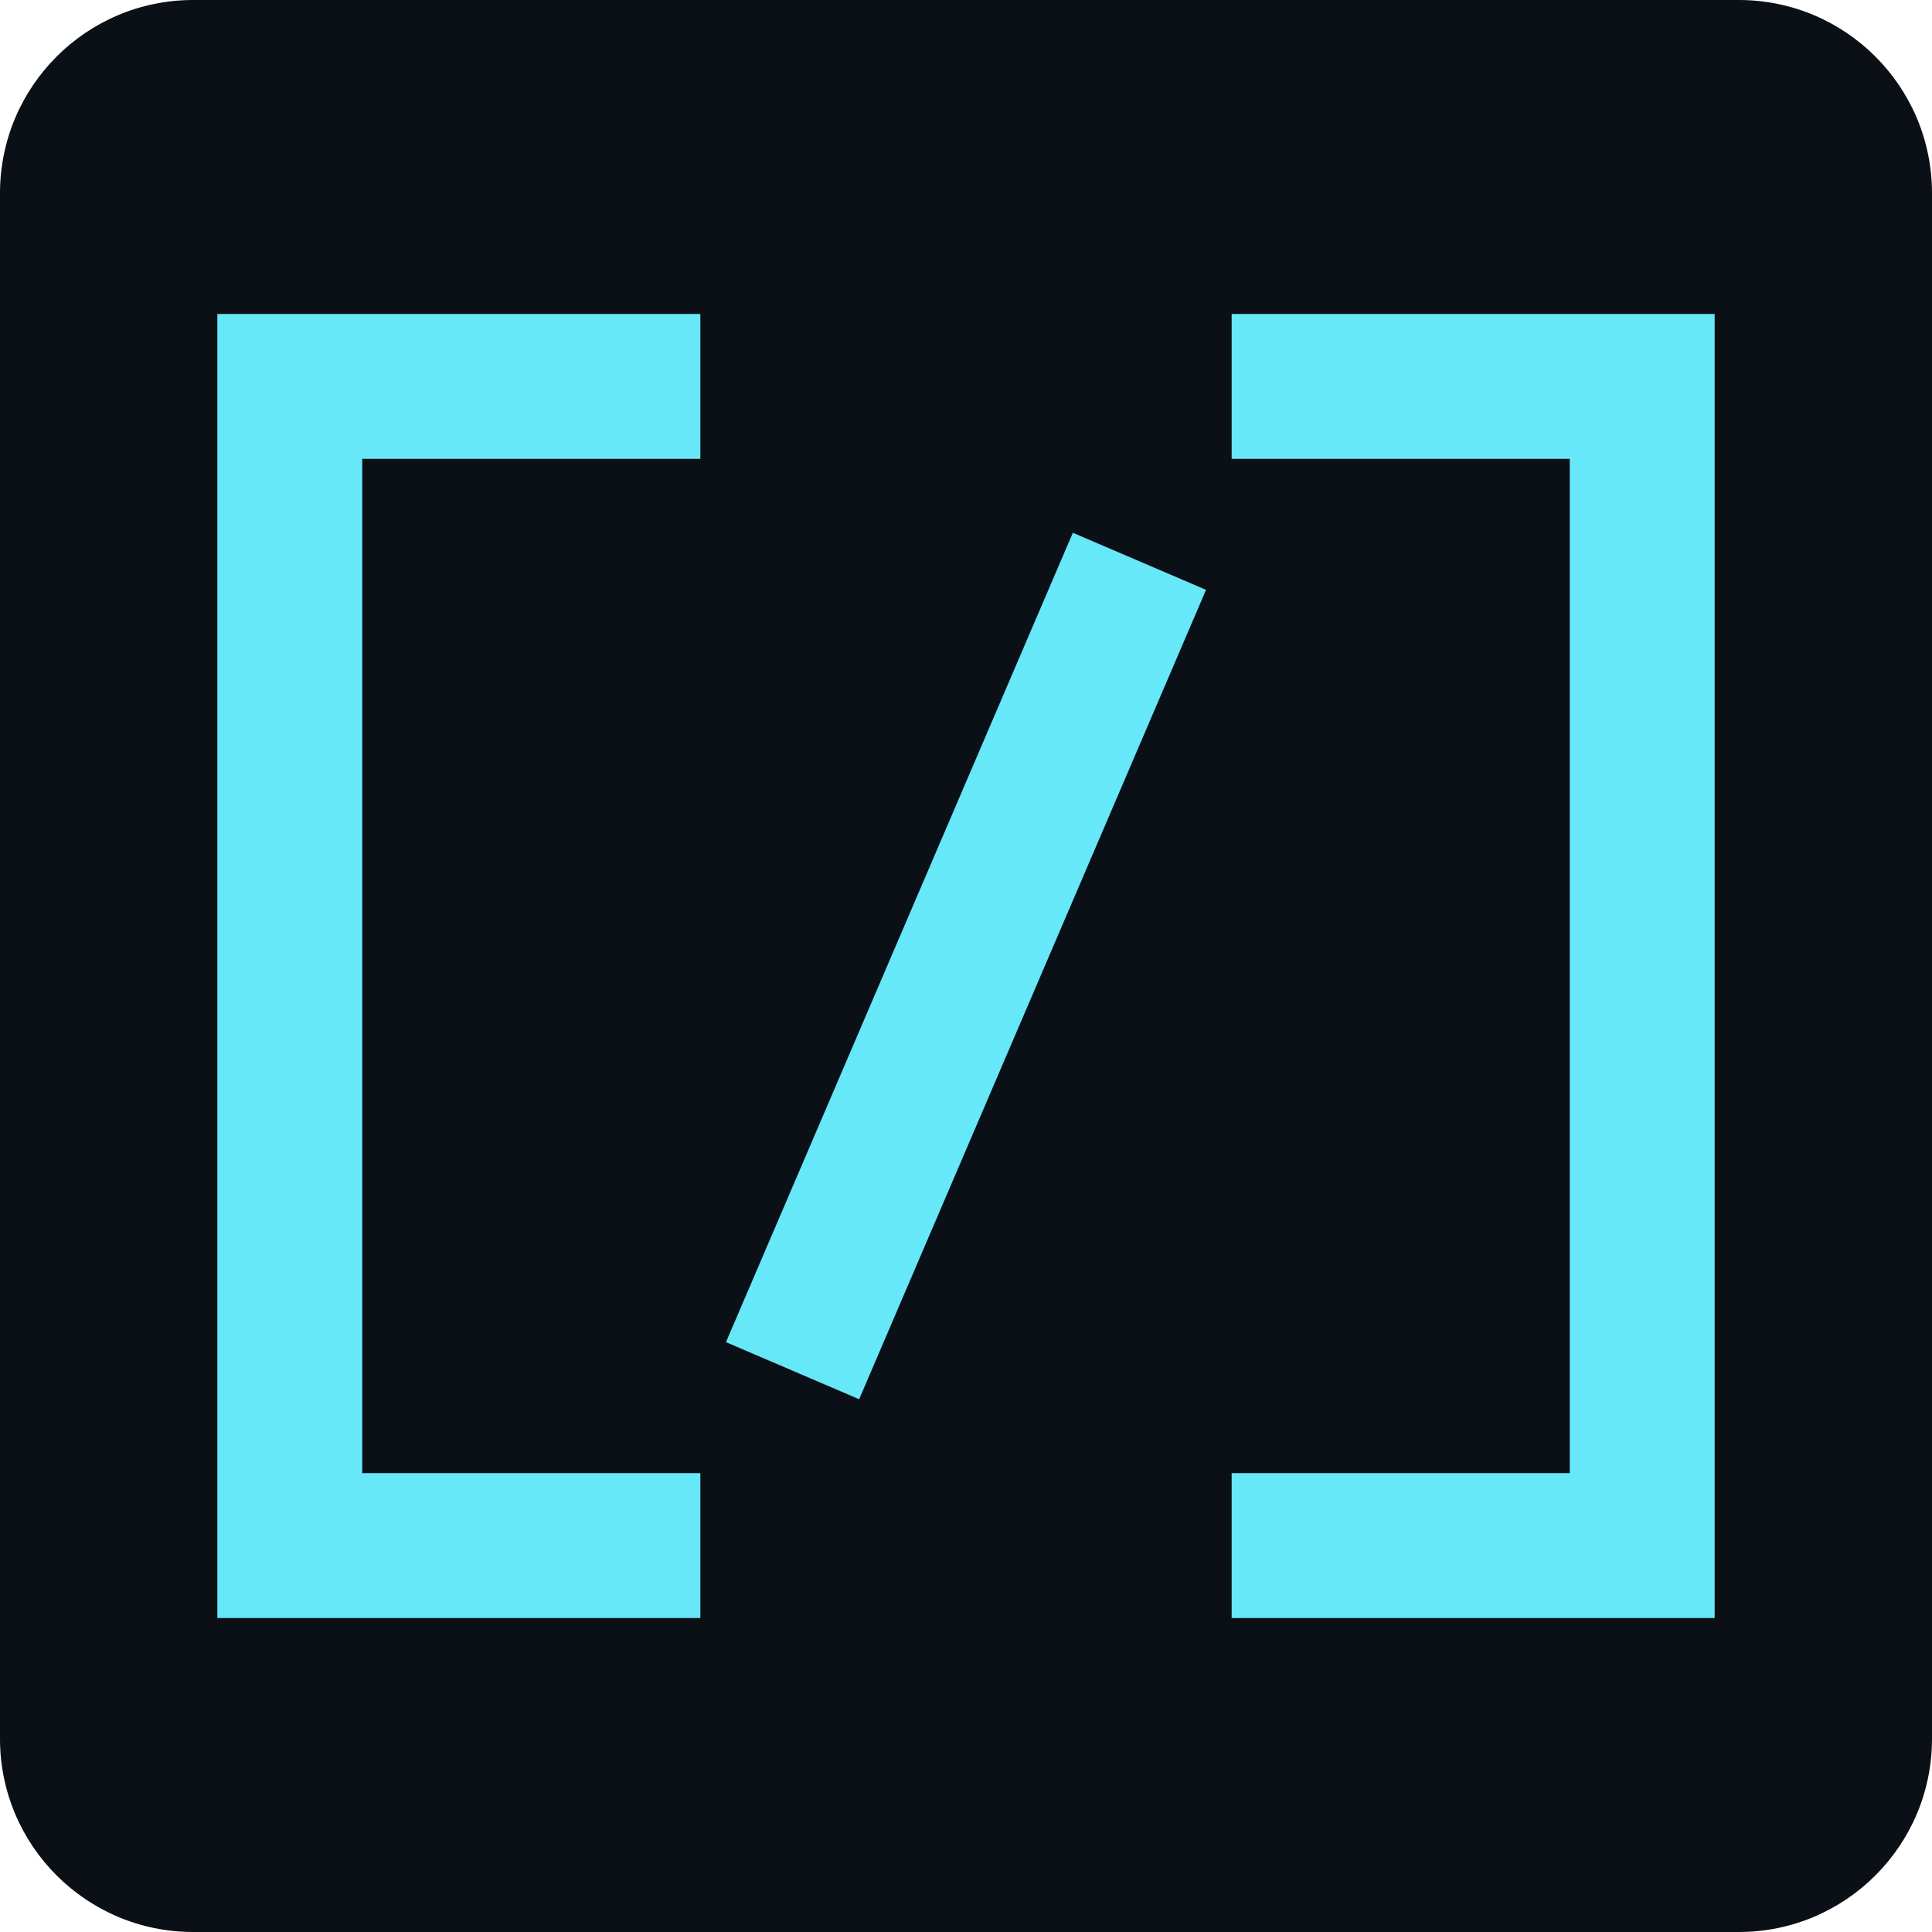
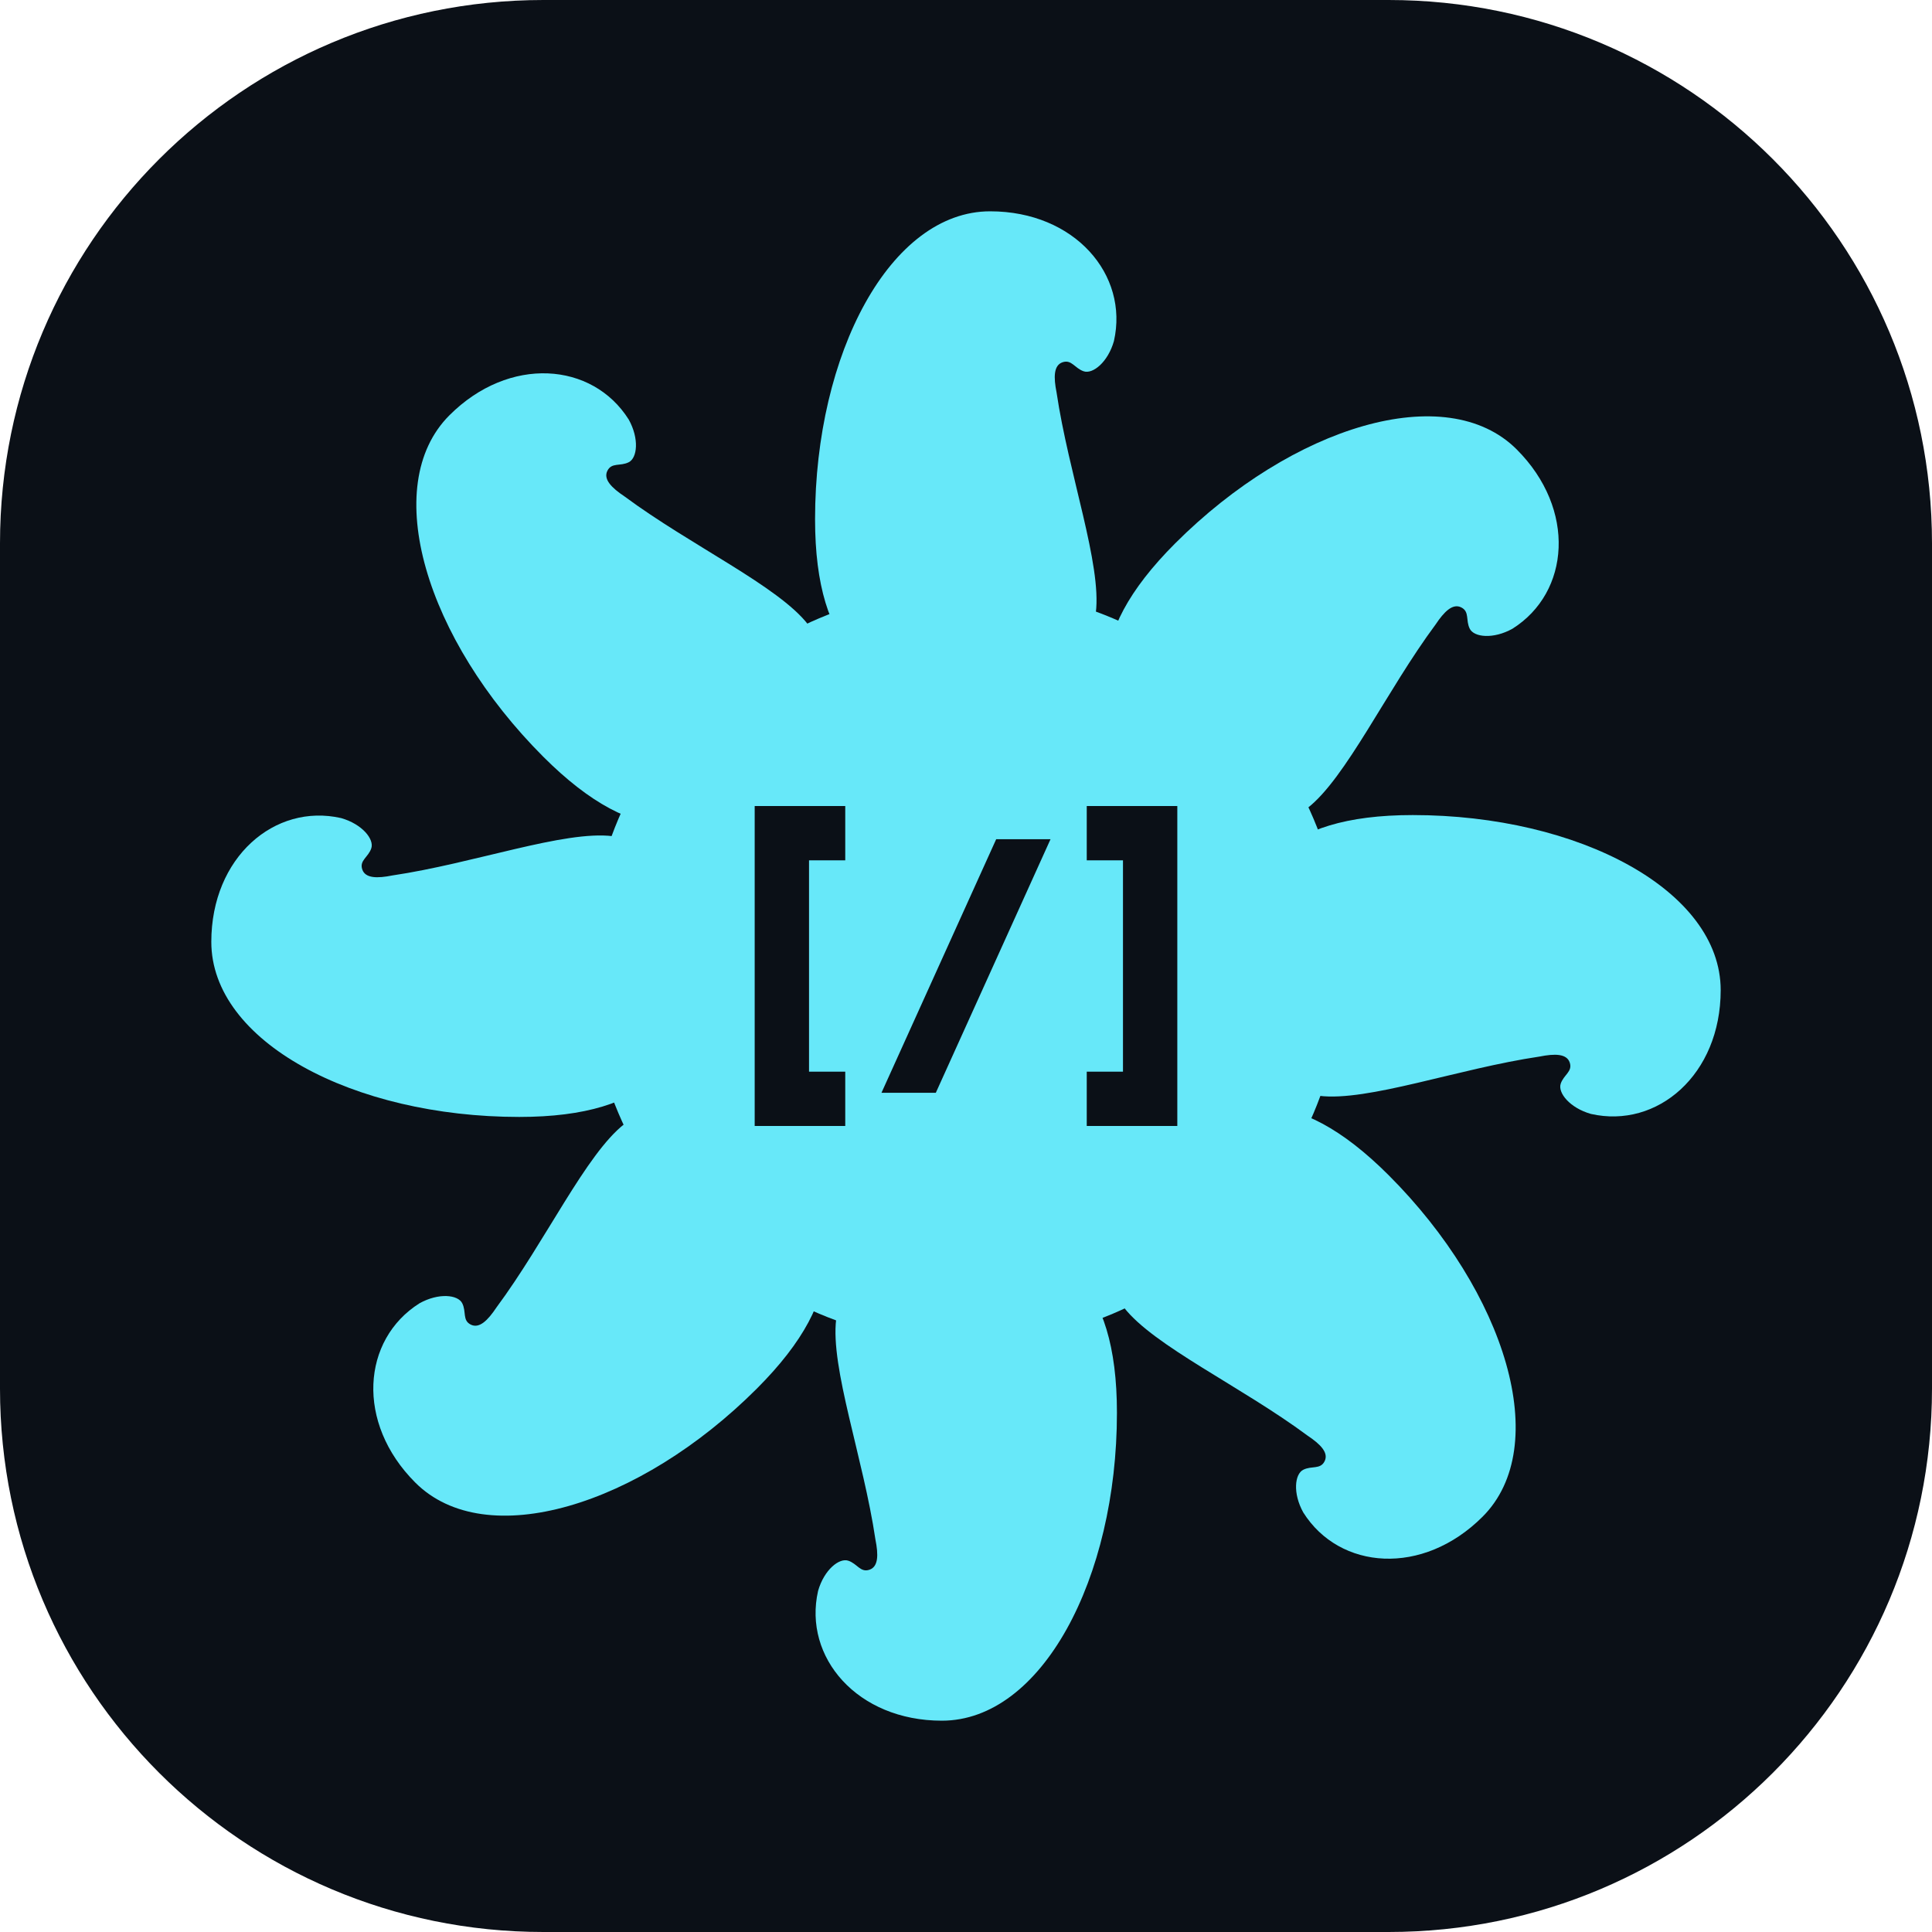
- <svg xmlns="http://www.w3.org/2000/svg" viewBox="0 0 40 40">
-   <rect width="40" height="40" rx="4" fill="#0b1017" />
-   <path d="M13 8H6v24h7M27 8h7v24h-7M23 13l-6 14" fill="none" stroke="#67e8f9" stroke-width="3" stroke-linecap="square" />
+ <svg xmlns="http://www.w3.org/2000/svg" viewBox="0 0 64 64" role="img" aria-label="OctoScript">
+   <rect width="64" height="64" rx="18" fill="#0b1017" />
+   <g fill="#67e8f9" transform="translate(32 32)">
+     <path d="M 0 -9 C -3.1 -9 -5 -10.4 -5 -14.8 C -5 -20.3 -2.5 -25 0.8 -25 C 3.6 -25 5.4 -22.9 4.9 -20.7 C 4.7 -20 4.2 -19.6 3.9 -19.7 C 3.6 -19.8 3.5 -20.1 3.2 -20 C 2.9 -19.9 2.9 -19.5 3 -19 C 3.4 -16.3 4.5 -13.3 4.3 -11.7 C 4.1 -9.8 2.1 -9 0 -9 Z" transform="rotate(0)" />
+     <path d="M 0 -9 C -3.1 -9 -5 -10.4 -5 -14.8 C -5 -20.3 -2.5 -25 0.8 -25 C 3.6 -25 5.4 -22.9 4.9 -20.7 C 4.7 -20 4.2 -19.6 3.9 -19.7 C 3.6 -19.8 3.5 -20.1 3.2 -20 C 2.9 -19.9 2.9 -19.5 3 -19 C 3.4 -16.3 4.5 -13.3 4.3 -11.7 C 4.1 -9.8 2.1 -9 0 -9 Z" transform="rotate(45)" />
+     <path d="M 0 -9 C -3.1 -9 -5 -10.4 -5 -14.8 C -5 -20.3 -2.5 -25 0.8 -25 C 3.6 -25 5.4 -22.9 4.9 -20.7 C 4.7 -20 4.2 -19.6 3.9 -19.7 C 3.6 -19.8 3.5 -20.1 3.2 -20 C 2.9 -19.9 2.9 -19.5 3 -19 C 3.4 -16.3 4.5 -13.3 4.3 -11.7 C 4.1 -9.8 2.1 -9 0 -9 Z" transform="rotate(90)" />
+     <path d="M 0 -9 C -3.1 -9 -5 -10.4 -5 -14.8 C -5 -20.3 -2.5 -25 0.8 -25 C 3.6 -25 5.4 -22.9 4.9 -20.7 C 4.7 -20 4.2 -19.6 3.9 -19.7 C 3.6 -19.8 3.5 -20.1 3.2 -20 C 2.9 -19.9 2.9 -19.5 3 -19 C 3.4 -16.3 4.5 -13.3 4.3 -11.7 C 4.1 -9.8 2.1 -9 0 -9 Z" transform="rotate(135)" />
+     <path d="M 0 -9 C -3.1 -9 -5 -10.4 -5 -14.8 C -5 -20.3 -2.5 -25 0.8 -25 C 3.6 -25 5.4 -22.9 4.9 -20.7 C 4.7 -20 4.2 -19.6 3.9 -19.7 C 3.6 -19.8 3.5 -20.1 3.2 -20 C 2.9 -19.9 2.9 -19.5 3 -19 C 3.4 -16.3 4.5 -13.3 4.3 -11.7 C 4.1 -9.8 2.1 -9 0 -9 Z" transform="rotate(180)" />
+     <path d="M 0 -9 C -3.1 -9 -5 -10.4 -5 -14.8 C -5 -20.3 -2.5 -25 0.8 -25 C 3.6 -25 5.4 -22.9 4.9 -20.7 C 4.7 -20 4.2 -19.6 3.9 -19.7 C 3.6 -19.8 3.5 -20.1 3.2 -20 C 2.9 -19.9 2.9 -19.5 3 -19 C 3.4 -16.3 4.5 -13.3 4.3 -11.7 C 4.1 -9.8 2.1 -9 0 -9 Z" transform="rotate(225)" />
+     <path d="M 0 -9 C -3.1 -9 -5 -10.4 -5 -14.8 C -5 -20.3 -2.5 -25 0.8 -25 C 3.6 -25 5.4 -22.9 4.9 -20.7 C 4.7 -20 4.2 -19.6 3.9 -19.7 C 3.6 -19.8 3.5 -20.1 3.2 -20 C 2.9 -19.9 2.9 -19.5 3 -19 C 3.4 -16.3 4.5 -13.3 4.3 -11.7 C 4.1 -9.8 2.1 -9 0 -9 Z" transform="rotate(270)" />
+     <path d="M 0 -9 C -3.1 -9 -5 -10.4 -5 -14.8 C -5 -20.3 -2.5 -25 0.8 -25 C 3.6 -25 5.4 -22.9 4.9 -20.7 C 4.7 -20 4.2 -19.6 3.9 -19.7 C 3.6 -19.8 3.5 -20.1 3.2 -20 C 2.9 -19.9 2.9 -19.5 3 -19 C 3.4 -16.3 4.5 -13.3 4.3 -11.7 C 4.1 -9.8 2.1 -9 0 -9 Z" transform="rotate(315)" />
+     <path fill-rule="evenodd" d="M 12.5 0 A 12.5 12.5 0 1 0 -12.5 0 A 12.5 12.5 0 1 0 12.5 0 Z M -4 -5.3 H -7 V 5.3 H -4 V 3.5 H -5.2 V -3.5 H -4 Z M 4 -5.3 H 7 V 5.3 H 4 V 3.5 H 5.2 V -3.5 H 4 Z M 1 -4.2 H 2.8 L -1 4.2 H -2.8 Z" />
+   </g>
</svg>
